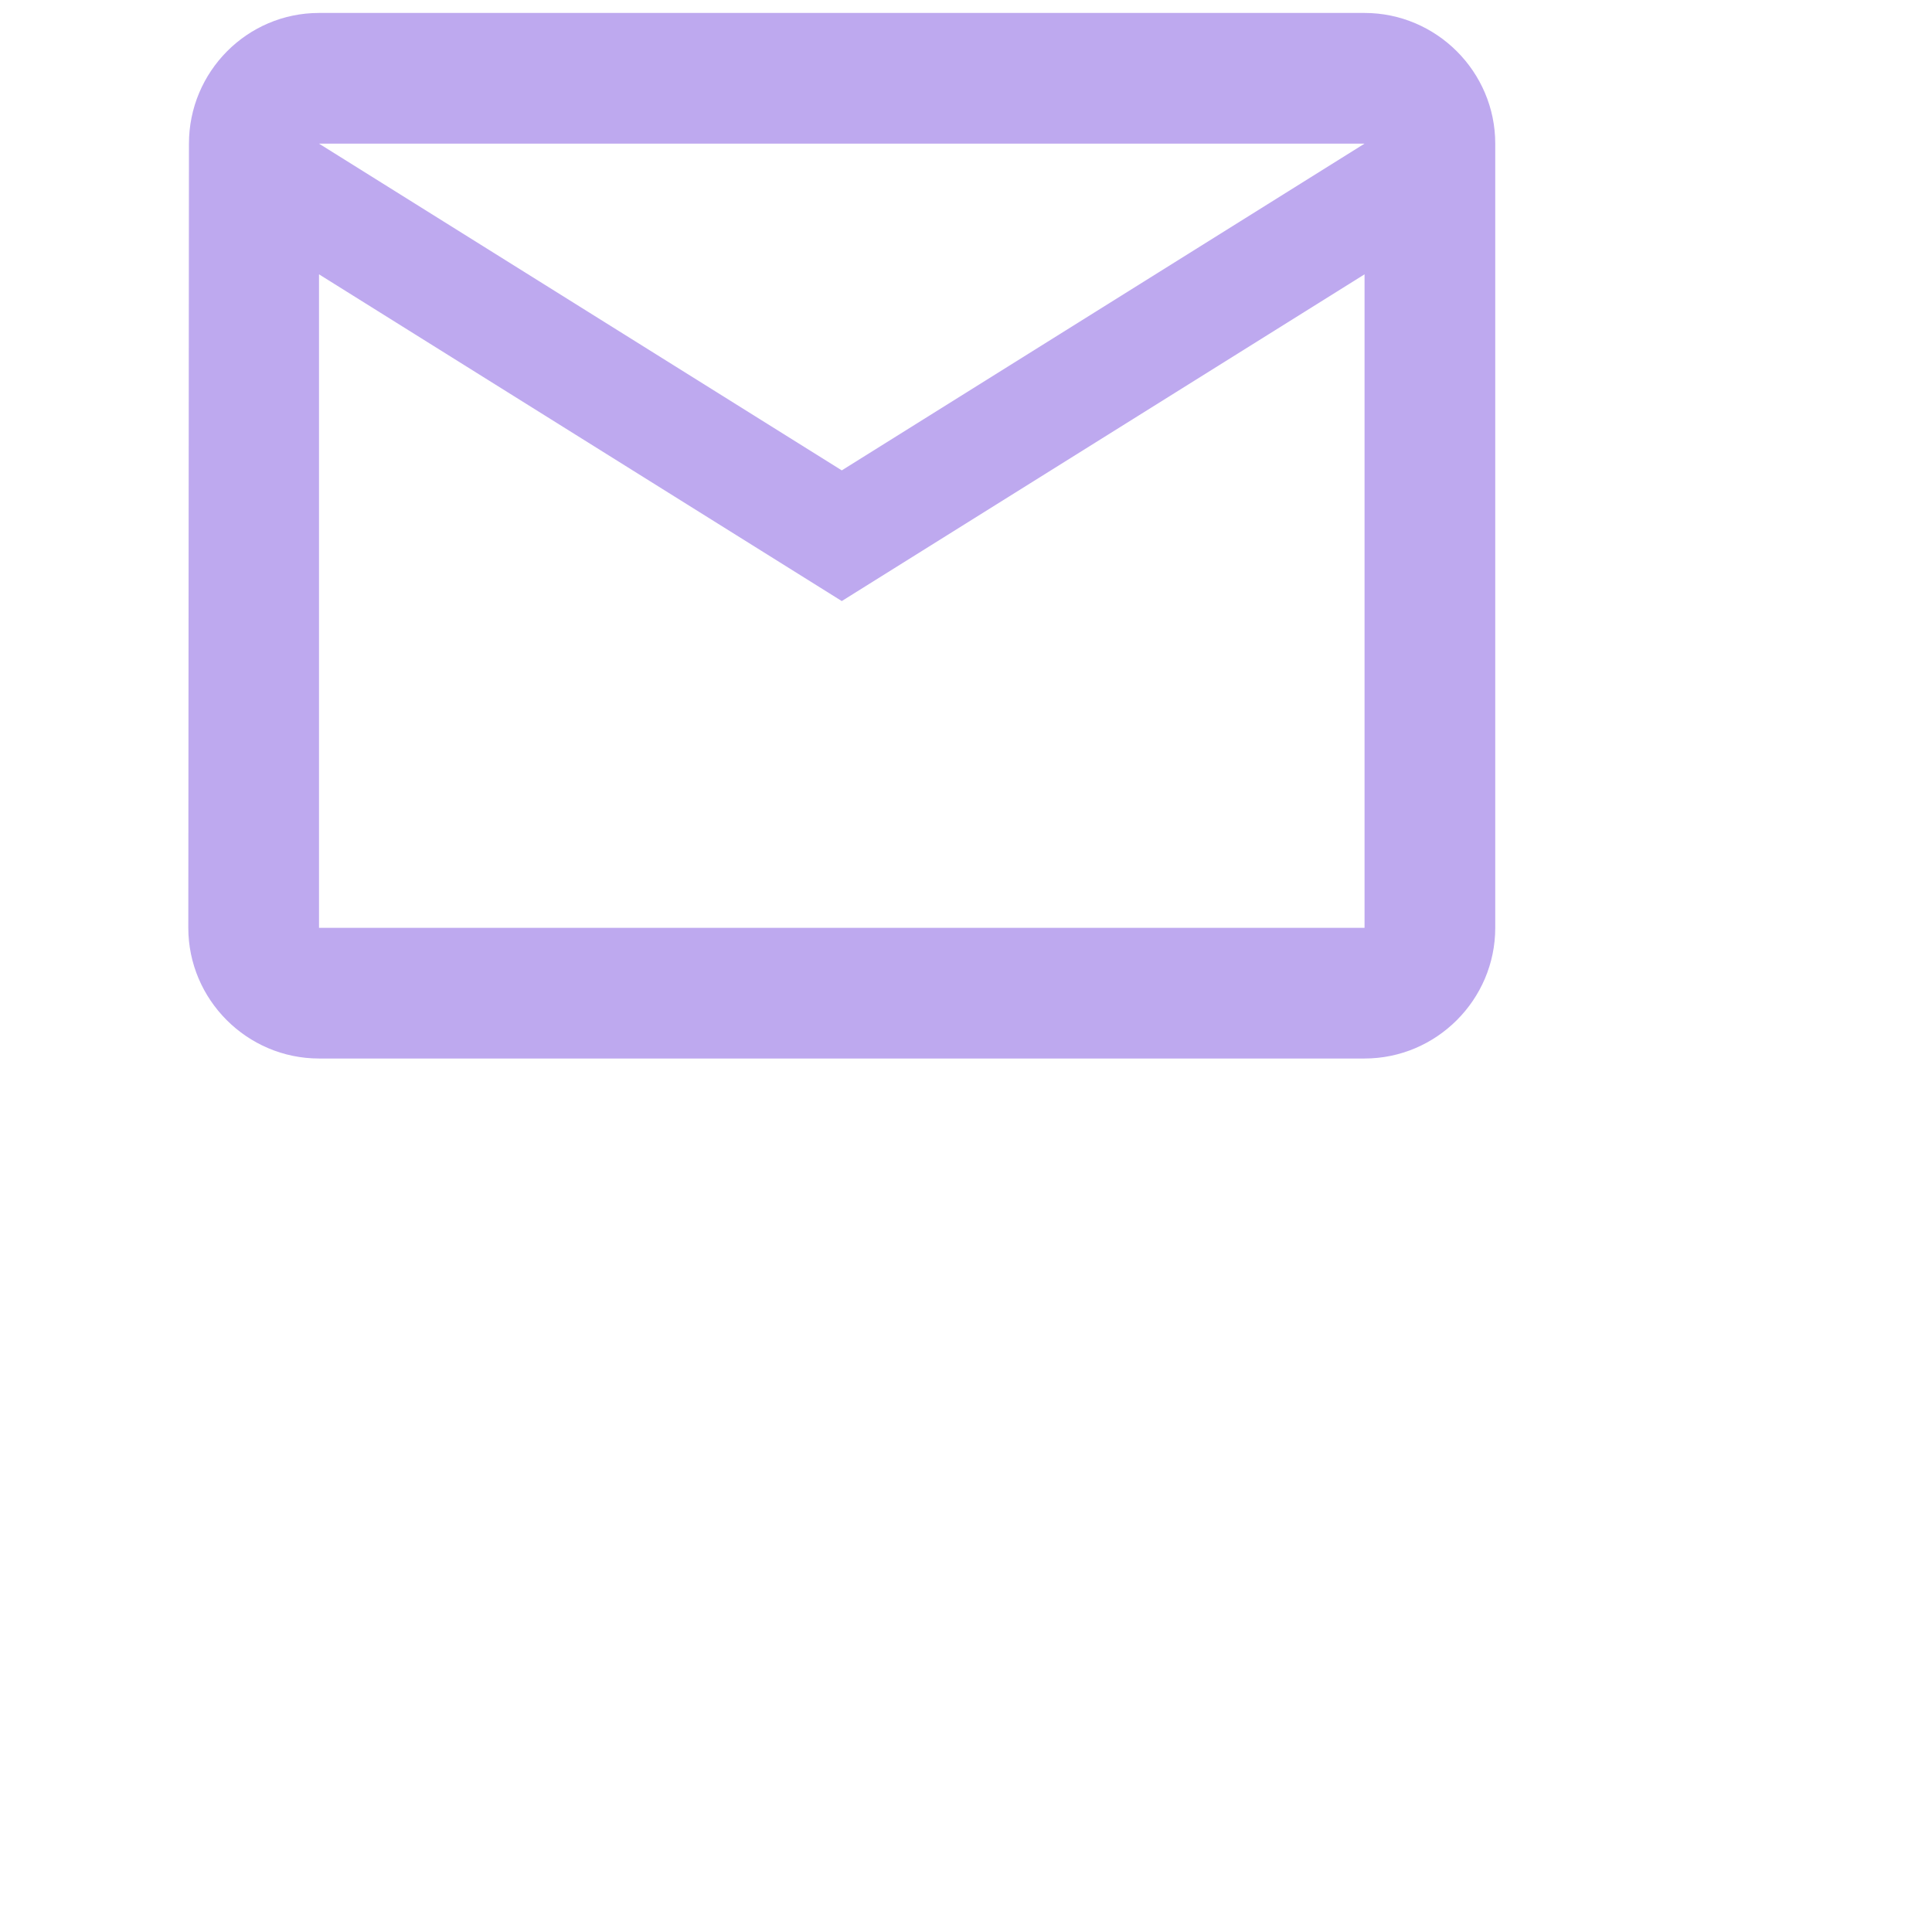
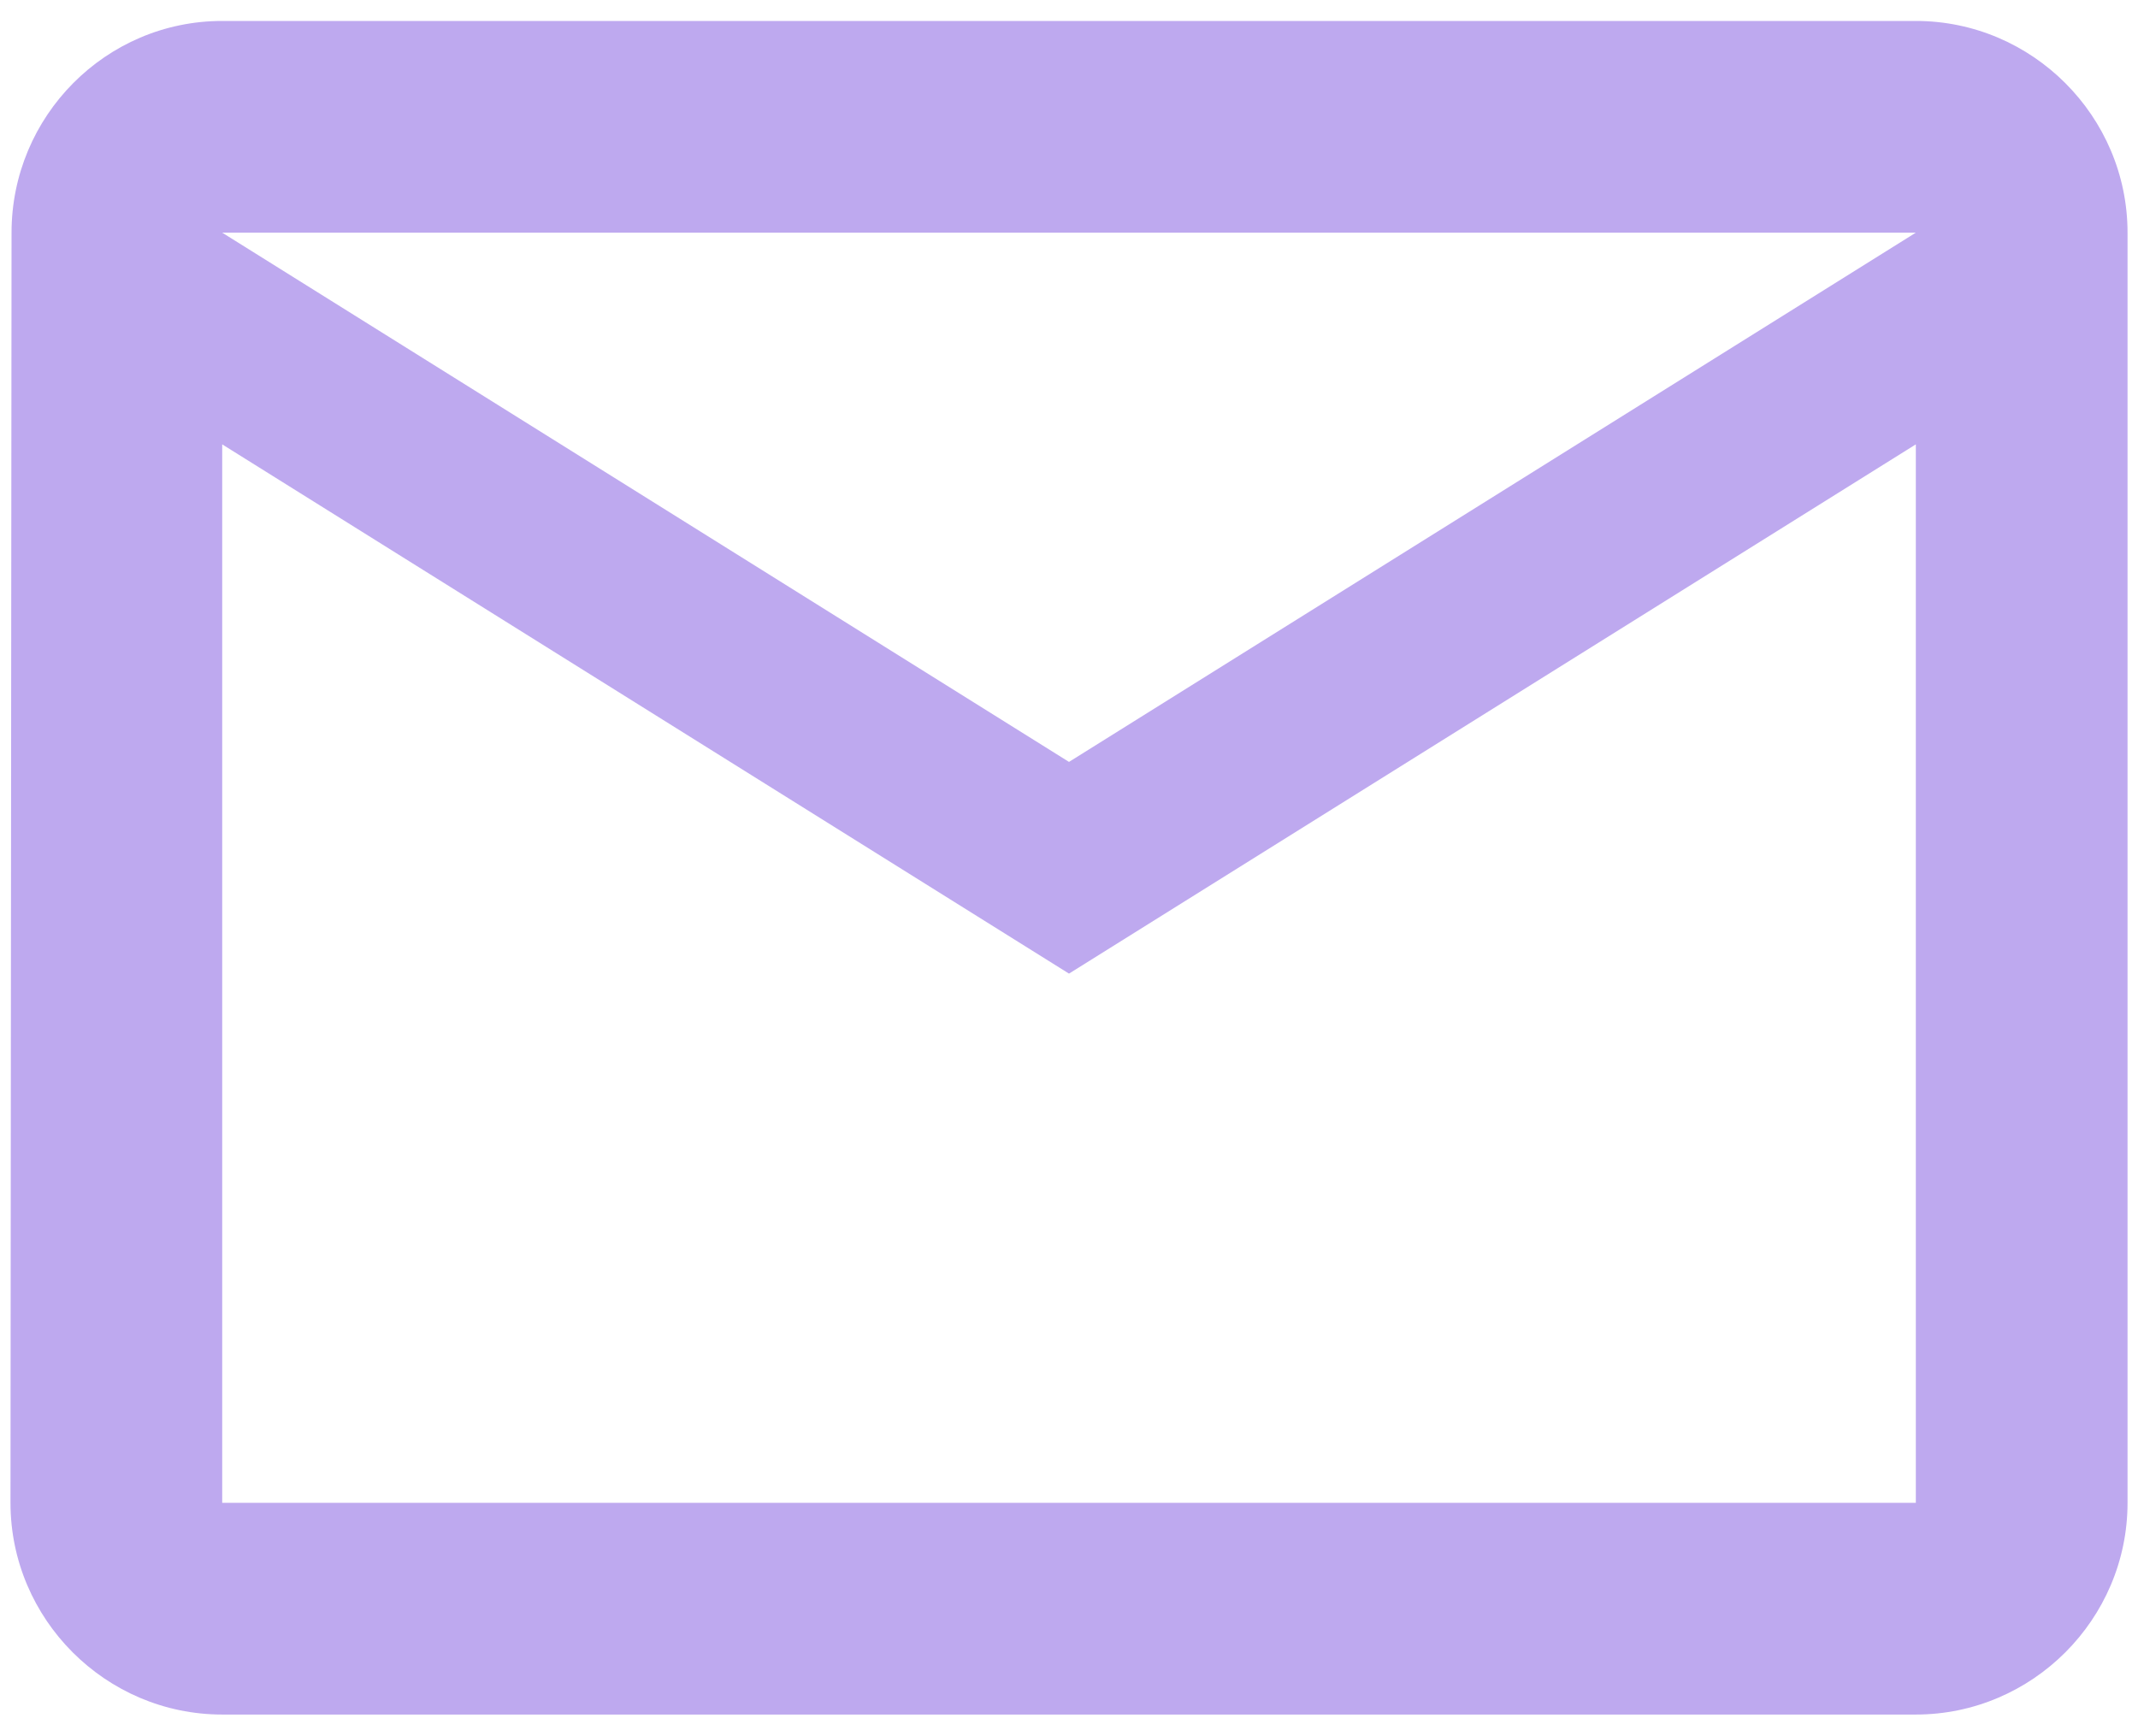
- <svg xmlns="http://www.w3.org/2000/svg" width="100%" height="100%" viewBox="0 0 101 101" preserveAspectRatio="xMidYMid meet" fill="none">
-   <path d="M71.335 0.677H16.677C12.919 0.677 9.878 3.751 9.878 7.509L9.844 48.503C9.844 52.261 12.919 55.336 16.677 55.336H71.335C75.093 55.336 78.168 52.261 78.168 48.503V7.509C78.168 3.751 75.093 0.677 71.335 0.677ZM71.335 48.503H16.677V14.341L44.006 31.422L71.335 14.341V48.503ZM44.006 24.59L16.677 7.509H71.335L44.006 24.59Z" fill="#BEA9EF" />
+ <svg xmlns="http://www.w3.org/2000/svg" width="85" height="69" viewBox="0 0 85 69" fill="none">
+   <path d="M76.167 0.833H8.834C4.204 0.833 0.459 4.621 0.459 9.25L0.417 59.75C0.417 64.379 4.204 68.167 8.834 68.167H76.167C80.796 68.167 84.584 64.379 84.584 59.75V9.25C84.584 4.621 80.796 0.833 76.167 0.833ZM76.167 59.75H8.834V17.667L42.5 38.709L76.167 17.667V59.75ZM42.5 30.292L8.834 9.25H76.167L42.5 30.292Z" fill="#BEA9EF" />
</svg>
